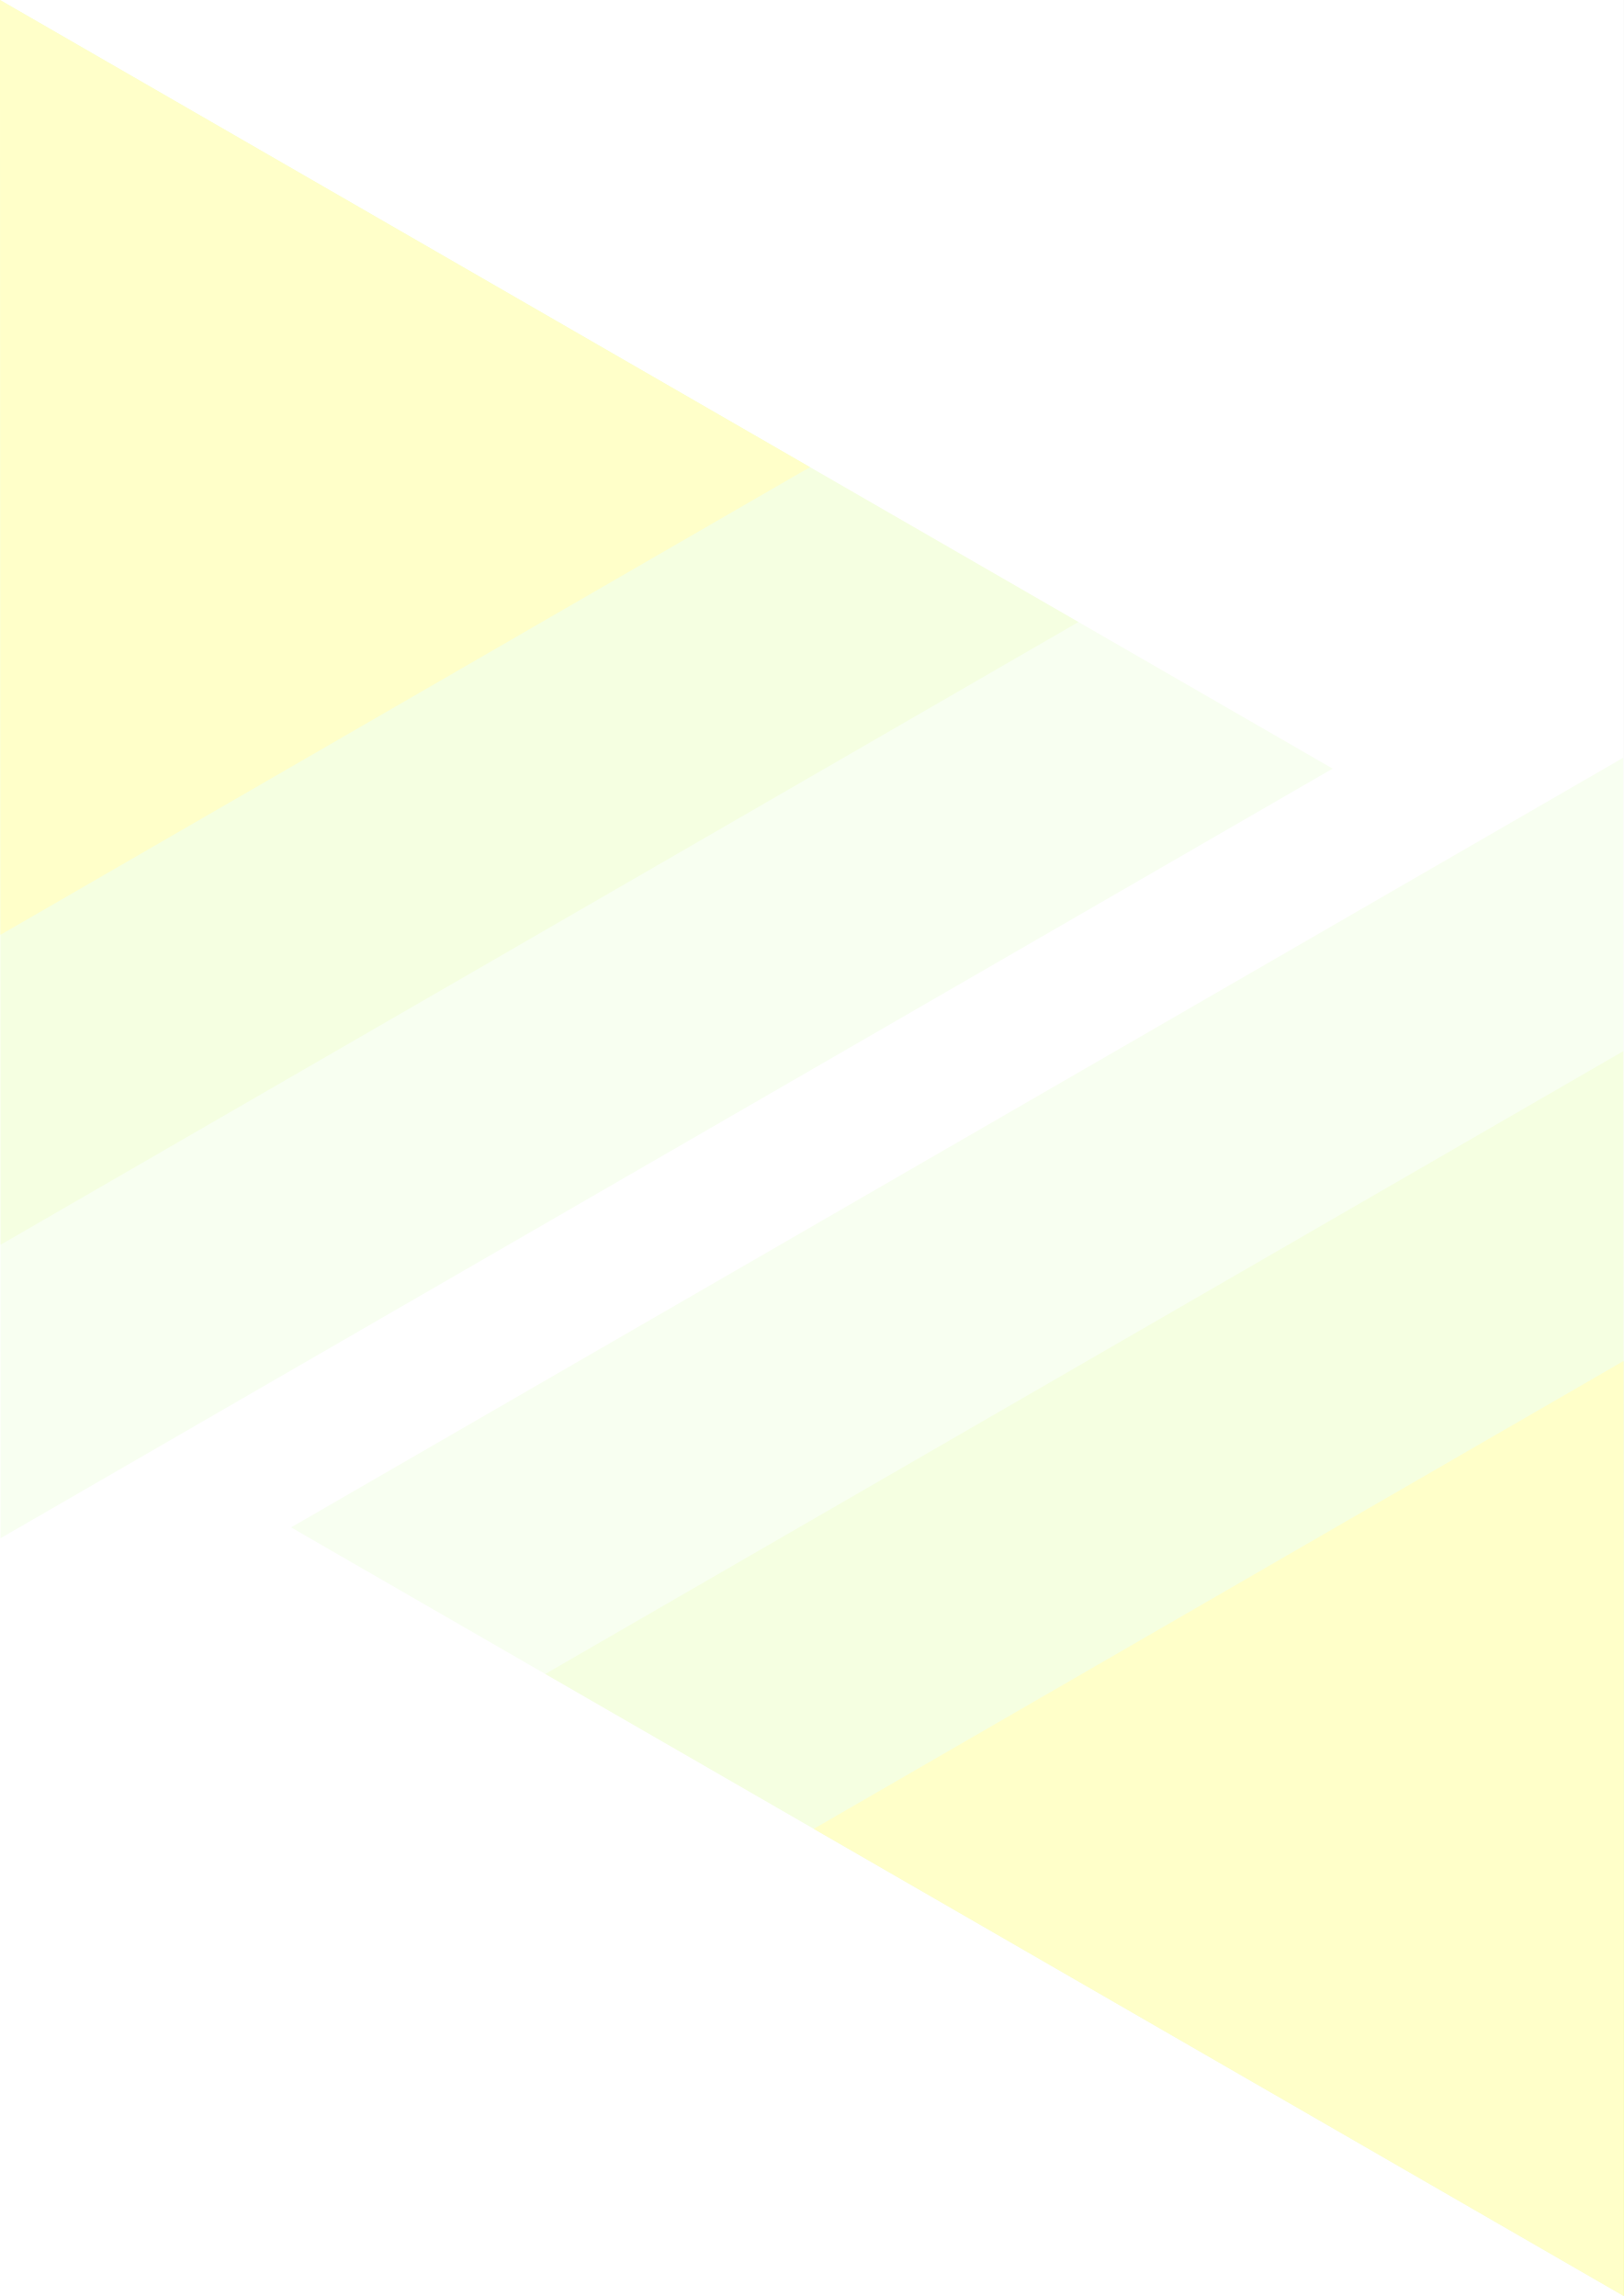
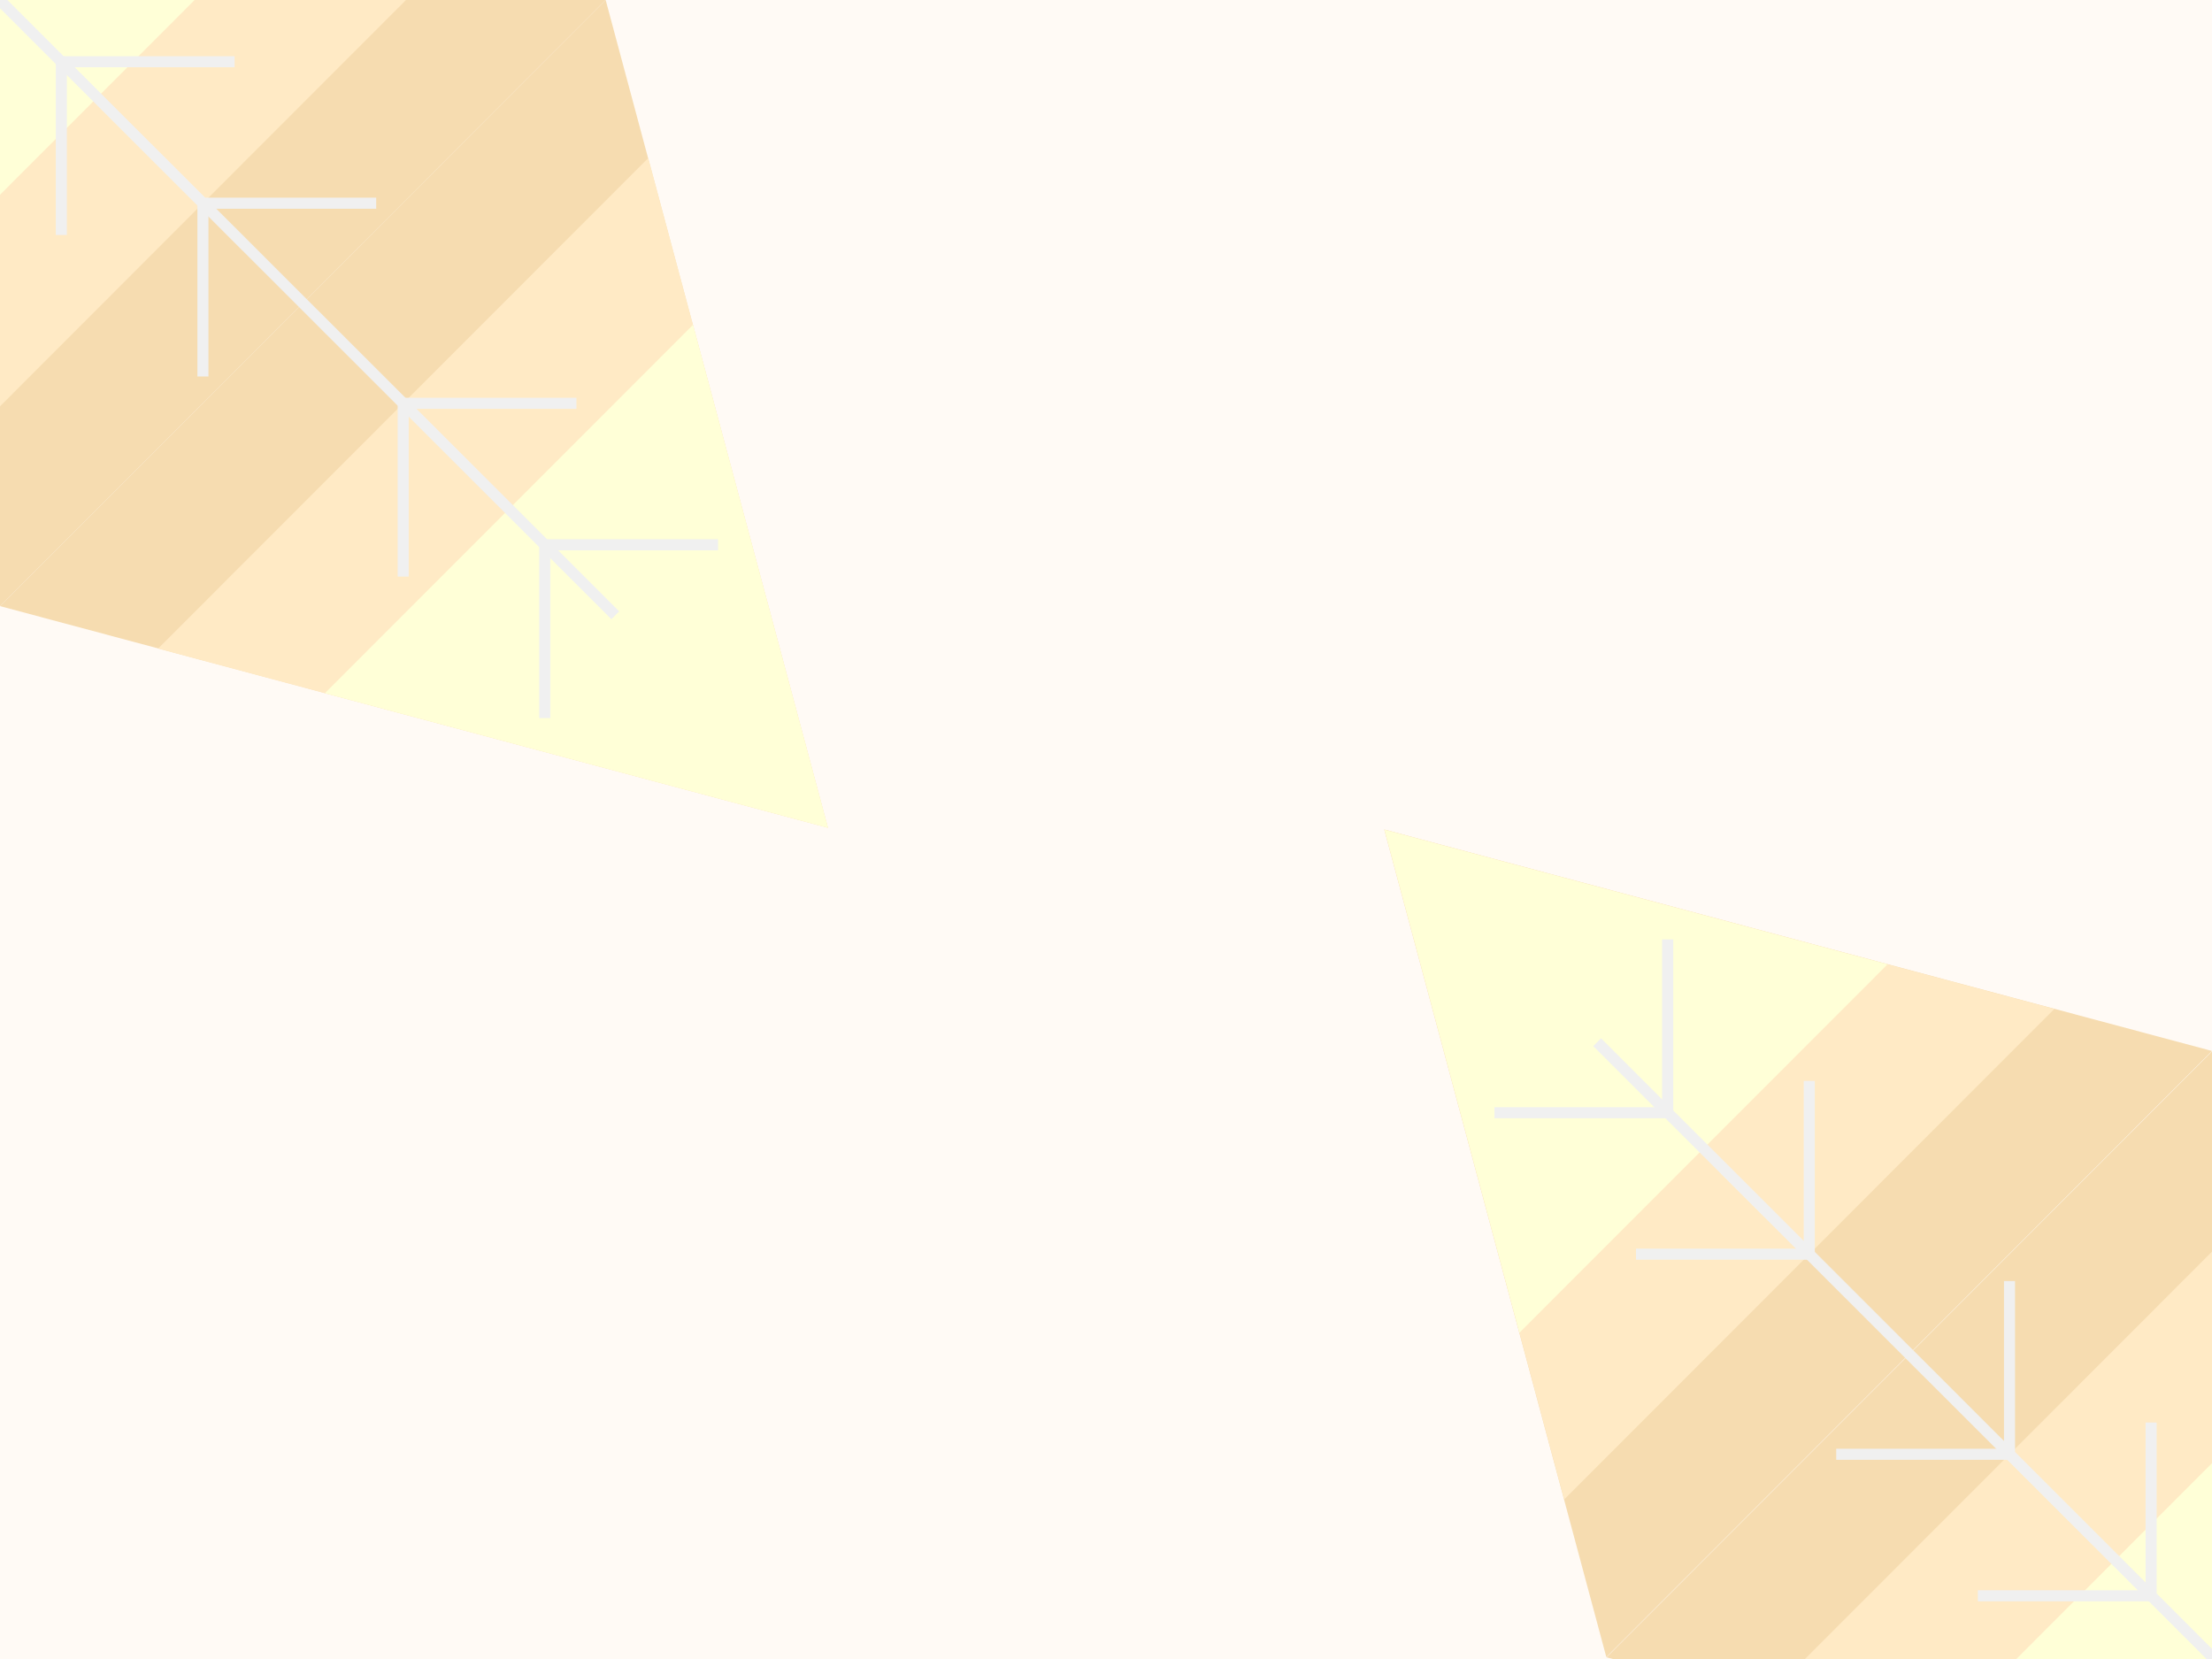
- <svg xmlns="http://www.w3.org/2000/svg" id="svg8" version="1.1" viewBox="0 0 210 297" height="297mm" width="210mm">
+ <svg xmlns="http://www.w3.org/2000/svg" width="200mm" height="150mm" viewBox="0 0 200 150" version="1.1" id="svg8">
  <defs id="defs2" />
-   <g id="layer1">
-     <rect y="0" x="0" height="297" width="210" id="rect10" style="font-variation-settings:normal;opacity:1;vector-effect:none;fill:#ffffff;fill-opacity:1;fill-rule:evenodd;stroke:none;stroke-width:1;stroke-linecap:round;stroke-linejoin:round;stroke-miterlimit:4;stroke-dasharray:none;stroke-dashoffset:0;stroke-opacity:1;paint-order:markers stroke fill;stop-color:#000000;stop-opacity:1" />
-     <path style="opacity:0.997;fill:#bbff77;fill-opacity:0.255;stroke:none;stroke-width:0.265;stroke-linejoin:bevel;paint-order:markers fill stroke" id="path867-6-3-7" d="M 1.8708437e-6,-192.203 -60.467,-296.934 l 120.933,0 z" transform="matrix(1.42521,0.8221574,-0.8221574,1.42521,-157.9486,472.9063)" />
-     <path style="opacity:0.997;fill:#ddff77;fill-opacity:0.392;stroke:none;stroke-width:0.265;stroke-linejoin:bevel;paint-order:markers fill stroke" id="path867-8-8-9" d="M 1.8708437e-6,-192.203 -60.467,-296.934 l 120.933,0 z" transform="matrix(1.153361,0.6653365,-0.6653365,1.153361,-127.821,382.7027)" />
-     <path transform="rotate(29.97925,-584.7211,-35.5528)" d="M 1.8708437e-6,-192.203 -60.467,-296.934 l 120.933,0 z" id="path867-2-7" style="opacity:0.997;fill:#ffff77;fill-opacity:1;stroke:none;stroke-width:0.265;stroke-linejoin:bevel;paint-order:markers fill stroke" />
-     <path transform="matrix(-1.42521,-0.8221574,0.8221574,-1.42521,367.9486,-175.9063)" d="M 1.8708437e-6,-192.203 -60.467,-296.934 l 120.933,0 z" id="path839" style="opacity:0.997;fill:#bbff77;fill-opacity:0.255;stroke:none;stroke-width:0.265;stroke-linejoin:bevel;paint-order:markers fill stroke" />
-     <path transform="matrix(-1.153361,-0.6653365,0.6653365,-1.153361,337.821,-85.70269)" d="M 1.8708437e-6,-192.203 -60.467,-296.934 l 120.933,0 z" id="path841" style="opacity:0.997;fill:#ddff77;fill-opacity:0.392;stroke:none;stroke-width:0.265;stroke-linejoin:bevel;paint-order:markers fill stroke" />
-     <path style="opacity:0.997;fill:#ffff77;fill-opacity:1;stroke:none;stroke-width:0.265;stroke-linejoin:bevel;paint-order:markers fill stroke" id="path843" d="M 1.8708437e-6,-192.203 -60.467,-296.934 l 120.933,0 z" transform="rotate(-150.0207,154.2811,-36.17635)" />
-     <rect y="-1.5258789e-05" x="3.0517578e-05" height="297" width="210" id="rect16" style="font-variation-settings:normal;opacity:1;vector-effect:none;fill:#ffffff;fill-opacity:0.599;fill-rule:evenodd;stroke:none;stroke-width:1;stroke-linecap:round;stroke-linejoin:round;stroke-miterlimit:4;stroke-dasharray:none;stroke-dashoffset:0;stroke-opacity:1;paint-order:markers stroke fill;stop-color:#000000;stop-opacity:1" />
+   <g id="layer1" style="display:inline">
+     <rect style="font-variation-settings:normal;opacity:1;vector-effect:none;fill:#fffaf5;fill-opacity:1;fill-rule:evenodd;stroke:none;stroke-width:0.694;stroke-linecap:round;stroke-linejoin:round;stroke-miterlimit:4;stroke-dasharray:none;stroke-dashoffset:0;stroke-opacity:1;paint-order:markers stroke fill;stop-color:#000000;stop-opacity:1" id="rect10" width="200" height="150" x="-1.4210855e-14" y="1.5258789e-05" />
+     <path transform="matrix(-0.6188642,-0.1655839,0.1655839,-0.6188642,86.58814,-118.9473)" d="M 1.8708437e-6,-192.203 -60.467,-296.934 l 120.933,0 z" id="path867-6-3-7" style="opacity:0.997;fill:#f6dcb0;fill-opacity:1;stroke:none;stroke-width:0.265;stroke-linejoin:bevel;paint-order:markers fill stroke" />
+     <path transform="matrix(-0.5008202,-0.1339999,0.1339999,-0.5008202,84.36737,-81.96635)" d="M 1.8708437e-6,-192.203 -60.467,-296.934 l 120.933,0 z" id="path867-8-8-9" style="opacity:0.997;fill:#ffeac5;fill-opacity:1;stroke:none;stroke-width:0.265;stroke-linejoin:bevel;paint-order:markers fill stroke" />
+     <path style="opacity:0.997;fill:#ffffd7;fill-opacity:1;stroke:none;stroke-width:0.265;stroke-linejoin:bevel;paint-order:markers fill stroke" id="path867-2-7" d="M 1.8708437e-6,-192.203 -60.467,-296.934 l 120.933,0 z" transform="matrix(-0.3761299,-0.1006377,0.1006377,-0.3761299,82.0006,-42.92429)" />
+     <path style="opacity:0.997;fill:#f6dcb0;fill-opacity:1;stroke:none;stroke-width:0.265;stroke-linejoin:bevel;paint-order:markers fill stroke" id="path839" d="M 1.8708437e-6,-192.203 -60.467,-296.934 l 120.933,0 z" transform="matrix(0.6188642,0.1655839,-0.1655839,0.6188642,-31.82565,173.7494)" />
+     <path style="opacity:0.997;fill:#ffeac5;fill-opacity:1;stroke:none;stroke-width:0.265;stroke-linejoin:bevel;paint-order:markers fill stroke" id="path841" d="M 1.8708437e-6,-192.203 -60.467,-296.934 l 120.933,0 z" transform="matrix(0.5008202,0.1339999,-0.1339999,0.5008202,-29.56519,136.8082)" />
+     <path transform="matrix(0.3761299,0.1006377,-0.1006377,0.3761299,-27.19843,97.76615)" d="M 1.8708437e-6,-192.203 -60.467,-296.934 l 120.933,0 z" id="path843" style="opacity:0.997;fill:#ffffd7;fill-opacity:1;stroke:none;stroke-width:0.265;stroke-linejoin:bevel;paint-order:markers fill stroke" />
+     <path style="fill:none;stroke:#f0f0f0;stroke-width:1;stroke-linecap:butt;stroke-linejoin:miter;stroke-miterlimit:4;stroke-dasharray:none;stroke-opacity:1" d="M 55.631,55.631 -0.829,-0.789" id="path840" />
+     <path style="fill:none;stroke:#f0f0f0;stroke-width:1;stroke-linecap:butt;stroke-linejoin:miter;stroke-miterlimit:4;stroke-dasharray:none;stroke-opacity:1" d="M 49.256,49.26 V 64.926" id="path842" />
+     <path id="path842-7" d="M 49.256,49.26 H 64.922" style="display:inline;fill:none;stroke:#f0f0f0;stroke-width:1;stroke-linecap:butt;stroke-linejoin:miter;stroke-miterlimit:4;stroke-dasharray:none;stroke-opacity:1" />
+     <path id="path842-0" d="M 36.454,36.467 V 52.132" style="display:inline;fill:none;stroke:#f0f0f0;stroke-width:1;stroke-linecap:butt;stroke-linejoin:miter;stroke-miterlimit:4;stroke-dasharray:none;stroke-opacity:1" />
+     <path style="display:inline;fill:none;stroke:#f0f0f0;stroke-width:1;stroke-linecap:butt;stroke-linejoin:miter;stroke-miterlimit:4;stroke-dasharray:none;stroke-opacity:1" d="M 36.454,36.467 H 52.119" id="path842-7-2" />
+     <path style="display:inline;opacity:0.997;fill:#f6dcb0;fill-opacity:1;stroke:none;stroke-width:0.265;stroke-linejoin:bevel;paint-order:markers fill stroke" id="path867-6-3-7-7" d="M 1.8708437e-6,-192.203 -60.467,-296.934 l 120.933,0 z" transform="matrix(-0.6188643,-0.1655839,0.1655839,-0.6188643,231.8455,-23.90279)" />
+     <path style="display:inline;opacity:0.997;fill:#ffeac5;fill-opacity:1;stroke:none;stroke-width:0.265;stroke-linejoin:bevel;paint-order:markers fill stroke" id="path867-8-8-9-0" d="M 1.8708437e-6,-192.203 -60.467,-296.934 l 120.933,0 z" transform="matrix(-0.5008202,-0.1339999,0.1339999,-0.5008202,229.6049,13.05828)" />
+     <path transform="matrix(-0.3761299,-0.1006377,0.1006377,-0.3761299,227.2381,52.10033)" d="M 1.8708437e-6,-192.203 -60.467,-296.934 l 120.933,0 z" id="path867-2-7-6" style="display:inline;opacity:0.997;fill:#ffffd7;fill-opacity:1;stroke:none;stroke-width:0.265;stroke-linejoin:bevel;paint-order:markers fill stroke" />
+     <path transform="matrix(0.6188643,0.1655839,-0.1655839,0.6188643,113.4119,268.7741)" d="M 1.8708437e-6,-192.203 -60.467,-296.934 l 120.933,0 z" id="path839-4" style="display:inline;opacity:0.997;fill:#f6dcb0;fill-opacity:1;stroke:none;stroke-width:0.265;stroke-linejoin:bevel;paint-order:markers fill stroke" />
+     <path transform="matrix(0.5008202,0.1339999,-0.1339999,0.5008202,115.6723,231.8328)" d="M 1.8708437e-6,-192.203 -60.467,-296.934 l 120.933,0 z" id="path841-1" style="display:inline;opacity:0.997;fill:#ffeac5;fill-opacity:1;stroke:none;stroke-width:0.265;stroke-linejoin:bevel;paint-order:markers fill stroke" />
+     <path style="display:inline;opacity:0.997;fill:#ffffd7;fill-opacity:1;stroke:none;stroke-width:0.265;stroke-linejoin:bevel;paint-order:markers fill stroke" id="path843-6" d="M 1.8708437e-6,-192.203 -60.467,-296.934 l 120.933,0 z" transform="matrix(0.3761299,0.1006377,-0.1006377,0.3761299,118.0391,192.7908)" />
+     <path id="path840-4" d="M 200.869,150.655 144.409,94.236" style="display:inline;fill:none;stroke:#f0f0f0;stroke-width:1;stroke-linecap:butt;stroke-linejoin:miter;stroke-miterlimit:4;stroke-dasharray:none;stroke-opacity:1" />
+     <path id="path842-5" d="M 181.691,131.492 V 115.826" style="display:inline;fill:none;stroke:#f0f0f0;stroke-width:1;stroke-linecap:butt;stroke-linejoin:miter;stroke-miterlimit:4;stroke-dasharray:none;stroke-opacity:1" />
+     <path style="display:inline;fill:none;stroke:#f0f0f0;stroke-width:1;stroke-linecap:butt;stroke-linejoin:miter;stroke-miterlimit:4;stroke-dasharray:none;stroke-opacity:1" d="M 181.691,131.492 H 166.026" id="path842-7-9" />
+     <path style="display:inline;fill:none;stroke:#f0f0f0;stroke-width:1;stroke-linecap:butt;stroke-linejoin:miter;stroke-miterlimit:4;stroke-dasharray:none;stroke-opacity:1" d="M 194.494,144.285 V 128.62" id="path842-0-06" />
+     <path id="path842-7-2-4" d="M 194.494,144.285 H 178.828" style="display:inline;fill:none;stroke:#f0f0f0;stroke-width:1;stroke-linecap:butt;stroke-linejoin:miter;stroke-miterlimit:4;stroke-dasharray:none;stroke-opacity:1" />
+     <path id="path842-0-0-8" d="M 150.783,100.606 V 84.941" style="display:inline;fill:none;stroke:#f0f0f0;stroke-width:1;stroke-linecap:butt;stroke-linejoin:miter;stroke-miterlimit:4;stroke-dasharray:none;stroke-opacity:1" />
+     <path style="display:inline;fill:none;stroke:#f0f0f0;stroke-width:1;stroke-linecap:butt;stroke-linejoin:miter;stroke-miterlimit:4;stroke-dasharray:none;stroke-opacity:1" d="M 150.783,100.606 H 135.118" id="path842-7-2-0-9" />
+     <path id="path842-0-9-9" d="M 163.586,113.399 V 97.734" style="display:inline;fill:none;stroke:#f0f0f0;stroke-width:1;stroke-linecap:butt;stroke-linejoin:miter;stroke-miterlimit:4;stroke-dasharray:none;stroke-opacity:1" />
+     <path style="display:inline;fill:none;stroke:#f0f0f0;stroke-width:1;stroke-linecap:butt;stroke-linejoin:miter;stroke-miterlimit:4;stroke-dasharray:none;stroke-opacity:1" d="M 163.586,113.399 H 147.921" id="path842-7-2-9-4" />
+     <path id="path842-9" d="M 18.348,18.375 V 34.04" style="display:inline;fill:none;stroke:#f0f0f0;stroke-width:1;stroke-linecap:butt;stroke-linejoin:miter;stroke-miterlimit:4;stroke-dasharray:none;stroke-opacity:1" />
+     <path style="display:inline;fill:none;stroke:#f0f0f0;stroke-width:1;stroke-linecap:butt;stroke-linejoin:miter;stroke-miterlimit:4;stroke-dasharray:none;stroke-opacity:1" d="M 18.348,18.375 H 34.014" id="path842-7-1" />
+     <path style="display:inline;fill:none;stroke:#f0f0f0;stroke-width:1;stroke-linecap:butt;stroke-linejoin:miter;stroke-miterlimit:4;stroke-dasharray:none;stroke-opacity:1" d="M 5.546,5.582 V 21.247" id="path842-0-2" />
+     <path id="path842-7-2-1" d="M 5.546,5.582 H 21.211" style="display:inline;fill:none;stroke:#f0f0f0;stroke-width:1;stroke-linecap:butt;stroke-linejoin:miter;stroke-miterlimit:4;stroke-dasharray:none;stroke-opacity:1" />
  </g>
-   <g id="layer2" style="display:none">
-     <rect y="1.3974009e-14" x="0" height="297" width="210" id="rect956" style="font-variation-settings:normal;opacity:1;vector-effect:none;fill:#000000;fill-opacity:0.032;fill-rule:evenodd;stroke:none;stroke-width:1;stroke-linecap:round;stroke-linejoin:round;stroke-miterlimit:4;stroke-dasharray:none;stroke-dashoffset:0;stroke-opacity:1;paint-order:markers stroke fill;stop-color:#000000;stop-opacity:1" />
+   <g style="display:none" id="layer2">
+     <rect style="font-variation-settings:normal;opacity:1;vector-effect:none;fill:#000000;fill-opacity:0.032;fill-rule:evenodd;stroke:none;stroke-width:1;stroke-linecap:round;stroke-linejoin:round;stroke-miterlimit:4;stroke-dasharray:none;stroke-dashoffset:0;stroke-opacity:1;paint-order:markers stroke fill;stop-color:#000000;stop-opacity:1" id="rect956" width="210" height="297" x="0" y="1.3974009e-14" />
  </g>
</svg>
